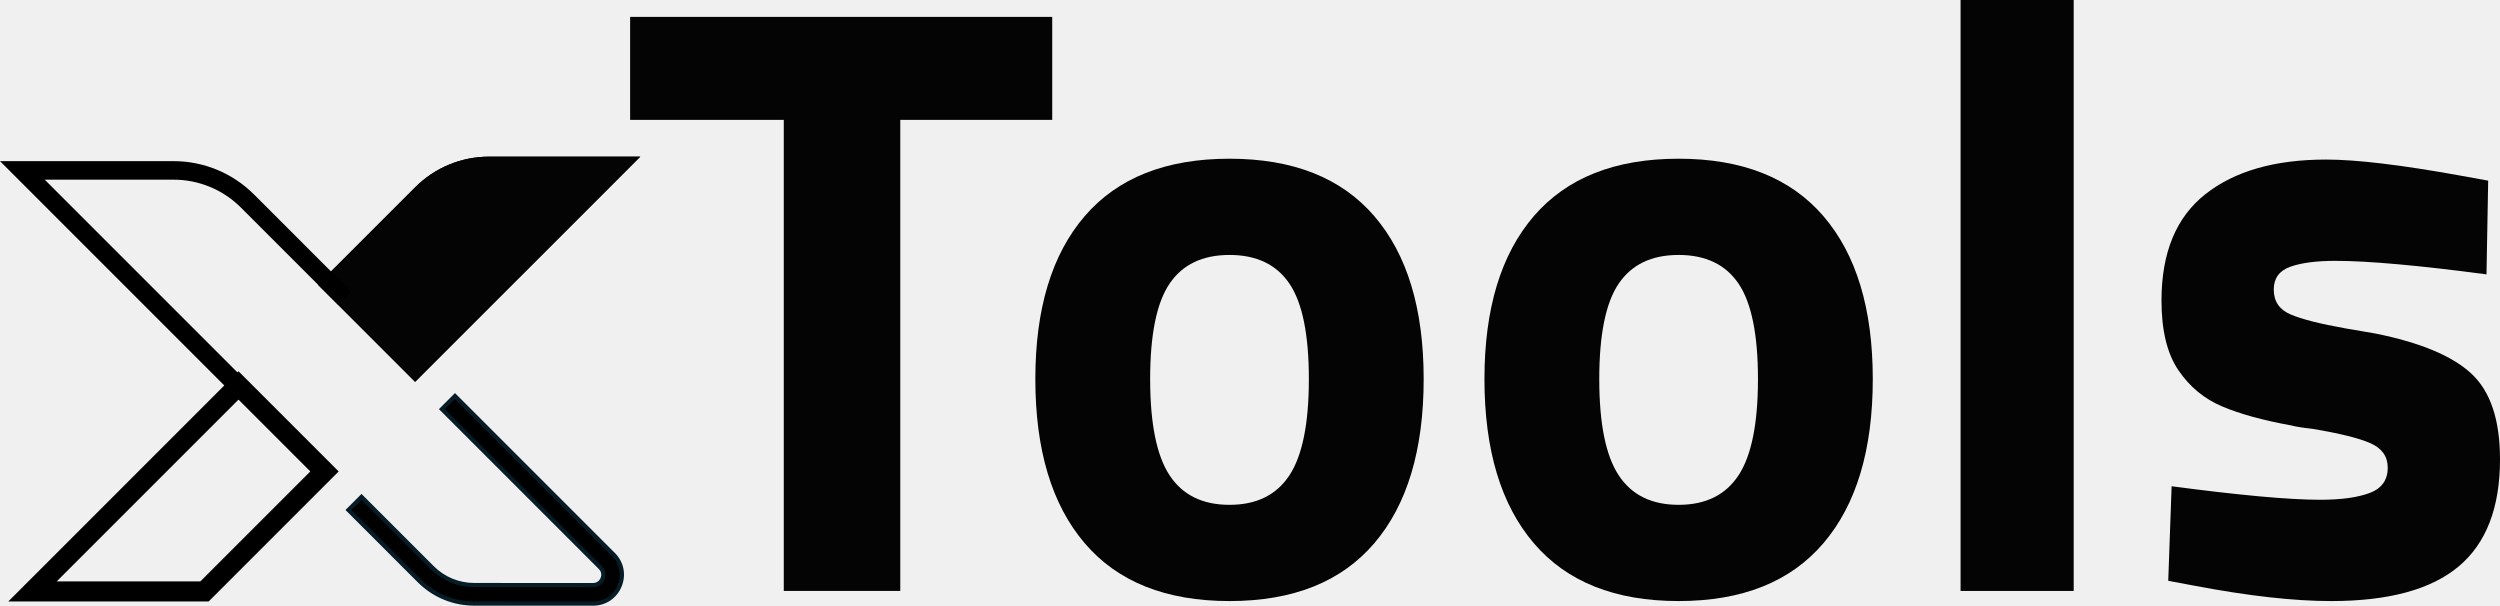
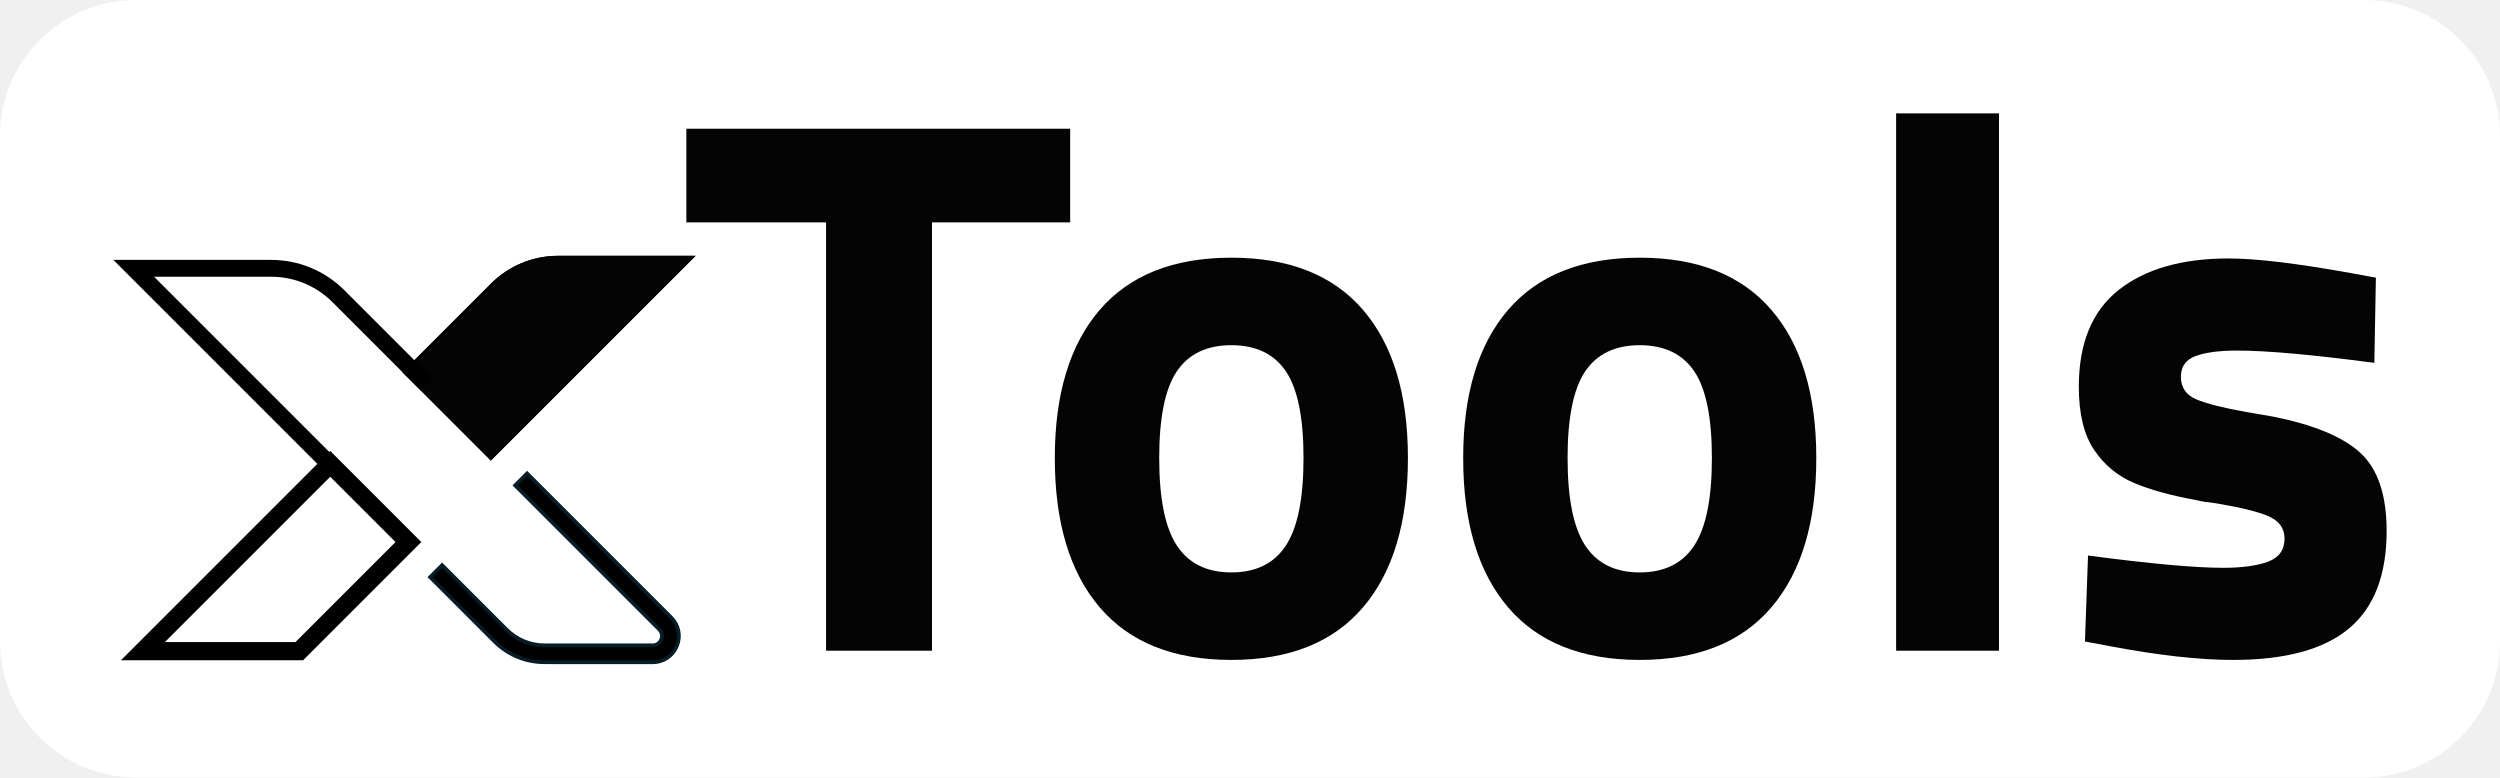
- <svg xmlns="http://www.w3.org/2000/svg" width="200.509mm" height="48.579mm" viewBox="0 0 200.509 48.579" version="1.1">
+ <svg xmlns="http://www.w3.org/2000/svg" width="220.509mm" height="68.579mm" viewBox="-10 -10 220.509 68.579" version="1.1">
  <defs>
    <clipPath clipPathUnits="userSpaceOnUse" id="clipPath574">
      <path d="M 0,1200 H 2000 V 0 H 0 Z" transform="translate(-1271.304,-648.5303)" />
    </clipPath>
    <clipPath clipPathUnits="userSpaceOnUse" id="clipPath576">
      <path d="M 0,1200 H 2000 V 0 H 0 Z" transform="translate(-1392.545,-563.3164)" />
    </clipPath>
    <clipPath clipPathUnits="userSpaceOnUse" id="clipPath578">
      <path d="M 0,1200 H 2000 V 0 H 0 Z" transform="translate(-1500.226,-563.3164)" />
    </clipPath>
    <clipPath clipPathUnits="userSpaceOnUse" id="clipPath580">
      <path d="M 0,1200 H 2000 V 0 H 0 Z" transform="translate(2.5000001e-4)" />
    </clipPath>
    <clipPath clipPathUnits="userSpaceOnUse" id="clipPath582">
      <path d="M 0,1200 H 2000 V 0 H 0 Z" transform="translate(-1609.728,-536.8008)" />
    </clipPath>
    <clipPath clipPathUnits="userSpaceOnUse" id="clipPath584">
      <path d="M 0,1200 H 2000 V 0 H 0 Z" transform="translate(-1131.624,-537.3741)" />
    </clipPath>
    <clipPath clipPathUnits="userSpaceOnUse" id="clipPath586">
      <path d="M 0,1200 H 2000 V 0 H 0 Z" transform="translate(-1225.566,-532.5459)" />
    </clipPath>
    <clipPath clipPathUnits="userSpaceOnUse" id="clipPath588">
      <path d="M 0,1200 H 2000 V 0 H 0 Z" transform="translate(-1160.944,-607.6915)" />
    </clipPath>
    <clipPath clipPathUnits="userSpaceOnUse" id="clipPath590">
      <path d="M 0,1200 H 2000 V 0 H 0 Z" transform="translate(-1160.944,-607.6915)" />
    </clipPath>
    <clipPath clipPathUnits="userSpaceOnUse" id="clipPath592">
      <path d="M 0,1200 H 2000 V 0 H 0 Z" transform="translate(-1166.046,-605.7406)" />
    </clipPath>
  </defs>
+   <rect x="-10" y="-10" width="220.509" height="68.579" rx="12" ry="12" fill="white" />
  <g transform="translate(-3.636136,-119.5805)">
    <path d="M 0,0 H -36.839 V 24.693 H 64.365 V 0 H 27.932 V -112.944 H 0 Z" style="fill:#040404;fill-opacity:1;fill-rule:nonzero;stroke:none" transform="matrix(0.3345079,0,0,-0.3345079,66.49792,129.1949)" clip-path="url(#clipPath574)" />
    <path d="m 0,0 c 3.103,4.722 4.655,12.413 4.655,23.074 0,10.658 -1.552,18.283 -4.655,22.872 -3.105,4.586 -7.894,6.882 -14.371,6.882 -6.477,0 -11.268,-2.296 -14.37,-6.882 -3.107,-4.589 -4.655,-12.214 -4.655,-22.872 0,-10.661 1.548,-18.352 4.655,-23.074 3.102,-4.726 7.893,-7.085 14.37,-7.085 6.477,0 11.266,2.359 14.371,7.085 m -49.083,-16.294 c -7.895,9.241 -11.841,22.366 -11.841,39.368 0,16.866 3.946,29.887 11.841,39.065 7.894,9.174 19.462,13.764 34.712,13.764 15.247,0 26.819,-4.59 34.713,-13.764 7.894,-9.178 11.841,-22.199 11.841,-39.065 0,-17.002 -3.947,-30.127 -11.841,-39.368 -7.894,-9.245 -19.466,-13.865 -34.713,-13.865 -15.25,0 -26.818,4.62 -34.712,13.865" style="fill:#040404;fill-opacity:1;fill-rule:nonzero;stroke:none" transform="matrix(0.3345079,0,0,-0.3345079,107.0541,157.6996)" clip-path="url(#clipPath576)" />
    <path d="m 0,0 c 3.103,4.722 4.655,12.413 4.655,23.074 0,10.658 -1.552,18.283 -4.655,22.872 -3.105,4.586 -7.894,6.882 -14.371,6.882 -6.477,0 -11.268,-2.296 -14.37,-6.882 -3.107,-4.589 -4.655,-12.214 -4.655,-22.872 0,-10.661 1.548,-18.352 4.655,-23.074 3.102,-4.726 7.893,-7.085 14.37,-7.085 6.477,0 11.266,2.359 14.371,7.085 m -49.083,-16.294 c -7.895,9.241 -11.841,22.366 -11.841,39.368 0,16.866 3.946,29.887 11.841,39.065 7.894,9.174 19.462,13.764 34.712,13.764 15.247,0 26.819,-4.59 34.713,-13.764 7.894,-9.178 11.841,-22.199 11.841,-39.065 0,-17.002 -3.947,-30.127 -11.841,-39.368 -7.894,-9.245 -19.466,-13.865 -34.713,-13.865 -15.25,0 -26.818,4.62 -34.712,13.865" style="fill:#040404;fill-opacity:1;fill-rule:nonzero;stroke:none" transform="matrix(0.3345079,0,0,-0.3345079,143.0741,157.6996)" clip-path="url(#clipPath578)" />
    <path d="m 1553.458,677.272 h 27.122 V 535.585 h -27.122 z" style="fill:#040404;fill-opacity:1;fill-rule:nonzero;stroke:none" transform="matrix(0.3345079,0,0,-0.3345079,-358.7633,346.1334)" clip-path="url(#clipPath580)" />
    <path d="m 0,0 -6.477,1.214 0.81,22.67 c 16.325,-2.16 28.2,-3.238 35.623,-3.238 4.991,0 8.938,0.537 11.841,1.619 2.9,1.078 4.351,3.102 4.351,6.072 0,2.697 -1.384,4.655 -4.148,5.87 -2.768,1.214 -7.389,2.359 -13.865,3.44 -2.429,0.269 -4.118,0.539 -5.061,0.81 -6.749,1.215 -12.28,2.732 -16.596,4.555 -4.321,1.821 -7.829,4.721 -10.526,8.703 -2.701,3.978 -4.048,9.545 -4.048,16.699 0,11.468 3.507,19.969 10.525,25.503 7.014,5.532 16.664,8.299 28.944,8.299 7.287,0 18.015,-1.284 32.183,-3.846 L 70.235,97.156 69.83,74.688 c -16.328,2.158 -28.406,3.239 -36.23,3.239 -4.589,0 -8.198,-0.475 -10.829,-1.417 -2.631,-0.946 -3.947,-2.767 -3.947,-5.465 0,-2.834 1.347,-4.826 4.048,-5.971 2.697,-1.148 7.084,-2.261 13.156,-3.34 l 7.084,-1.214 c 10.794,-2.161 18.487,-5.364 23.076,-9.615 4.584,-4.25 6.881,-11.1 6.881,-20.544 0,-11.607 -3.308,-20.174 -9.918,-25.706 C 56.538,-0.88 46.352,-3.644 32.588,-3.644 23.682,-3.644 12.818,-2.43 0,0" style="fill:#040404;fill-opacity:1;fill-rule:nonzero;stroke:none" transform="matrix(0.3345079,0,0,-0.3345079,179.7034,166.5693)" clip-path="url(#clipPath582)" />
    <path d="M 0,0 H -35.851 L 8.939,44.788 23.057,30.67 c 1.269,-1.269 2.538,-2.538 3.808,-3.808 z M 30.905,28.209 C 24.033,35.082 17.16,41.956 10.286,48.83 L 8.939,50.177 6.245,47.483 -45.05,-3.813 H 1.579 l 30.673,30.675 z" style="fill:#000000;fill-opacity:1;fill-rule:nonzero;stroke:#000000;stroke-opacity:1" transform="matrix(0.3345079,0,0,-0.3345079,19.77386,166.3775)" clip-path="url(#clipPath584)" />
    <path d="m 0,0 h -0.002 l -28.469,0.01 c -4.99,10e-4 -9.682,1.945 -13.211,5.475 l -16.966,16.964 3.14,3.143 16.968,-16.965 c 2.69,-2.691 6.267,-4.173 10.071,-4.174 L 0,4.443 h 0.001 c 1.528,0 2.131,1.165 2.278,1.523 0.149,0.357 0.547,1.606 -0.533,2.687 -14.893,14.915 -23.074,23.097 -37.982,37.98 l 3.138,3.144 C -18.187,34.893 -10.005,26.709 4.89,11.793 6.901,9.78 7.475,6.895 6.384,4.265 5.294,1.634 2.848,0 0,0" style="fill:#000000;fill-opacity:1;fill-rule:nonzero;stroke:#061c27;stroke-opacity:1" transform="matrix(0.3345079,0,0,-0.3345079,51.1982,167.9926)" clip-path="url(#clipPath586)" />
    <path d="m 0,0 c 6.871,-6.874 13.745,-13.748 20.619,-20.621 l 1.347,-1.347 2.693,2.694 51.296,51.295 H 39.69 c -6.636,0 -13.001,-2.636 -17.693,-7.329 L -1.347,1.347 Z" style="fill:#040404;fill-opacity:1;fill-rule:nonzero;stroke:none" transform="matrix(0.3345079,0,0,-0.3345079,29.58179,142.8558)" clip-path="url(#clipPath588)" />
    <path d="m 0,0 c 6.871,-6.874 13.745,-13.748 20.619,-20.621 l 1.347,-1.347 2.693,2.694 51.296,51.295 H 39.69 c -6.636,0 -13.001,-2.636 -17.693,-7.329 L -1.347,1.347 Z" style="fill:#040404;fill-opacity:1;fill-rule:nonzero;stroke:none" transform="matrix(0.3345079,0,0,-0.3345079,29.58179,142.8558)" clip-path="url(#clipPath590)" />
    <path d="m 0,0 -23.344,23.346 c -4.692,4.692 -11.057,7.328 -17.693,7.328 h -36.265 l 51.296,-51.296" style="fill:none;stroke:#000000;stroke-width:4.443;stroke-linecap:butt;stroke-linejoin:miter;stroke-miterlimit:10;stroke-dasharray:none;stroke-opacity:1" transform="matrix(0.3345079,0,0,-0.3345079,31.28829,143.5084)" clip-path="url(#clipPath592)" />
  </g>
</svg>
